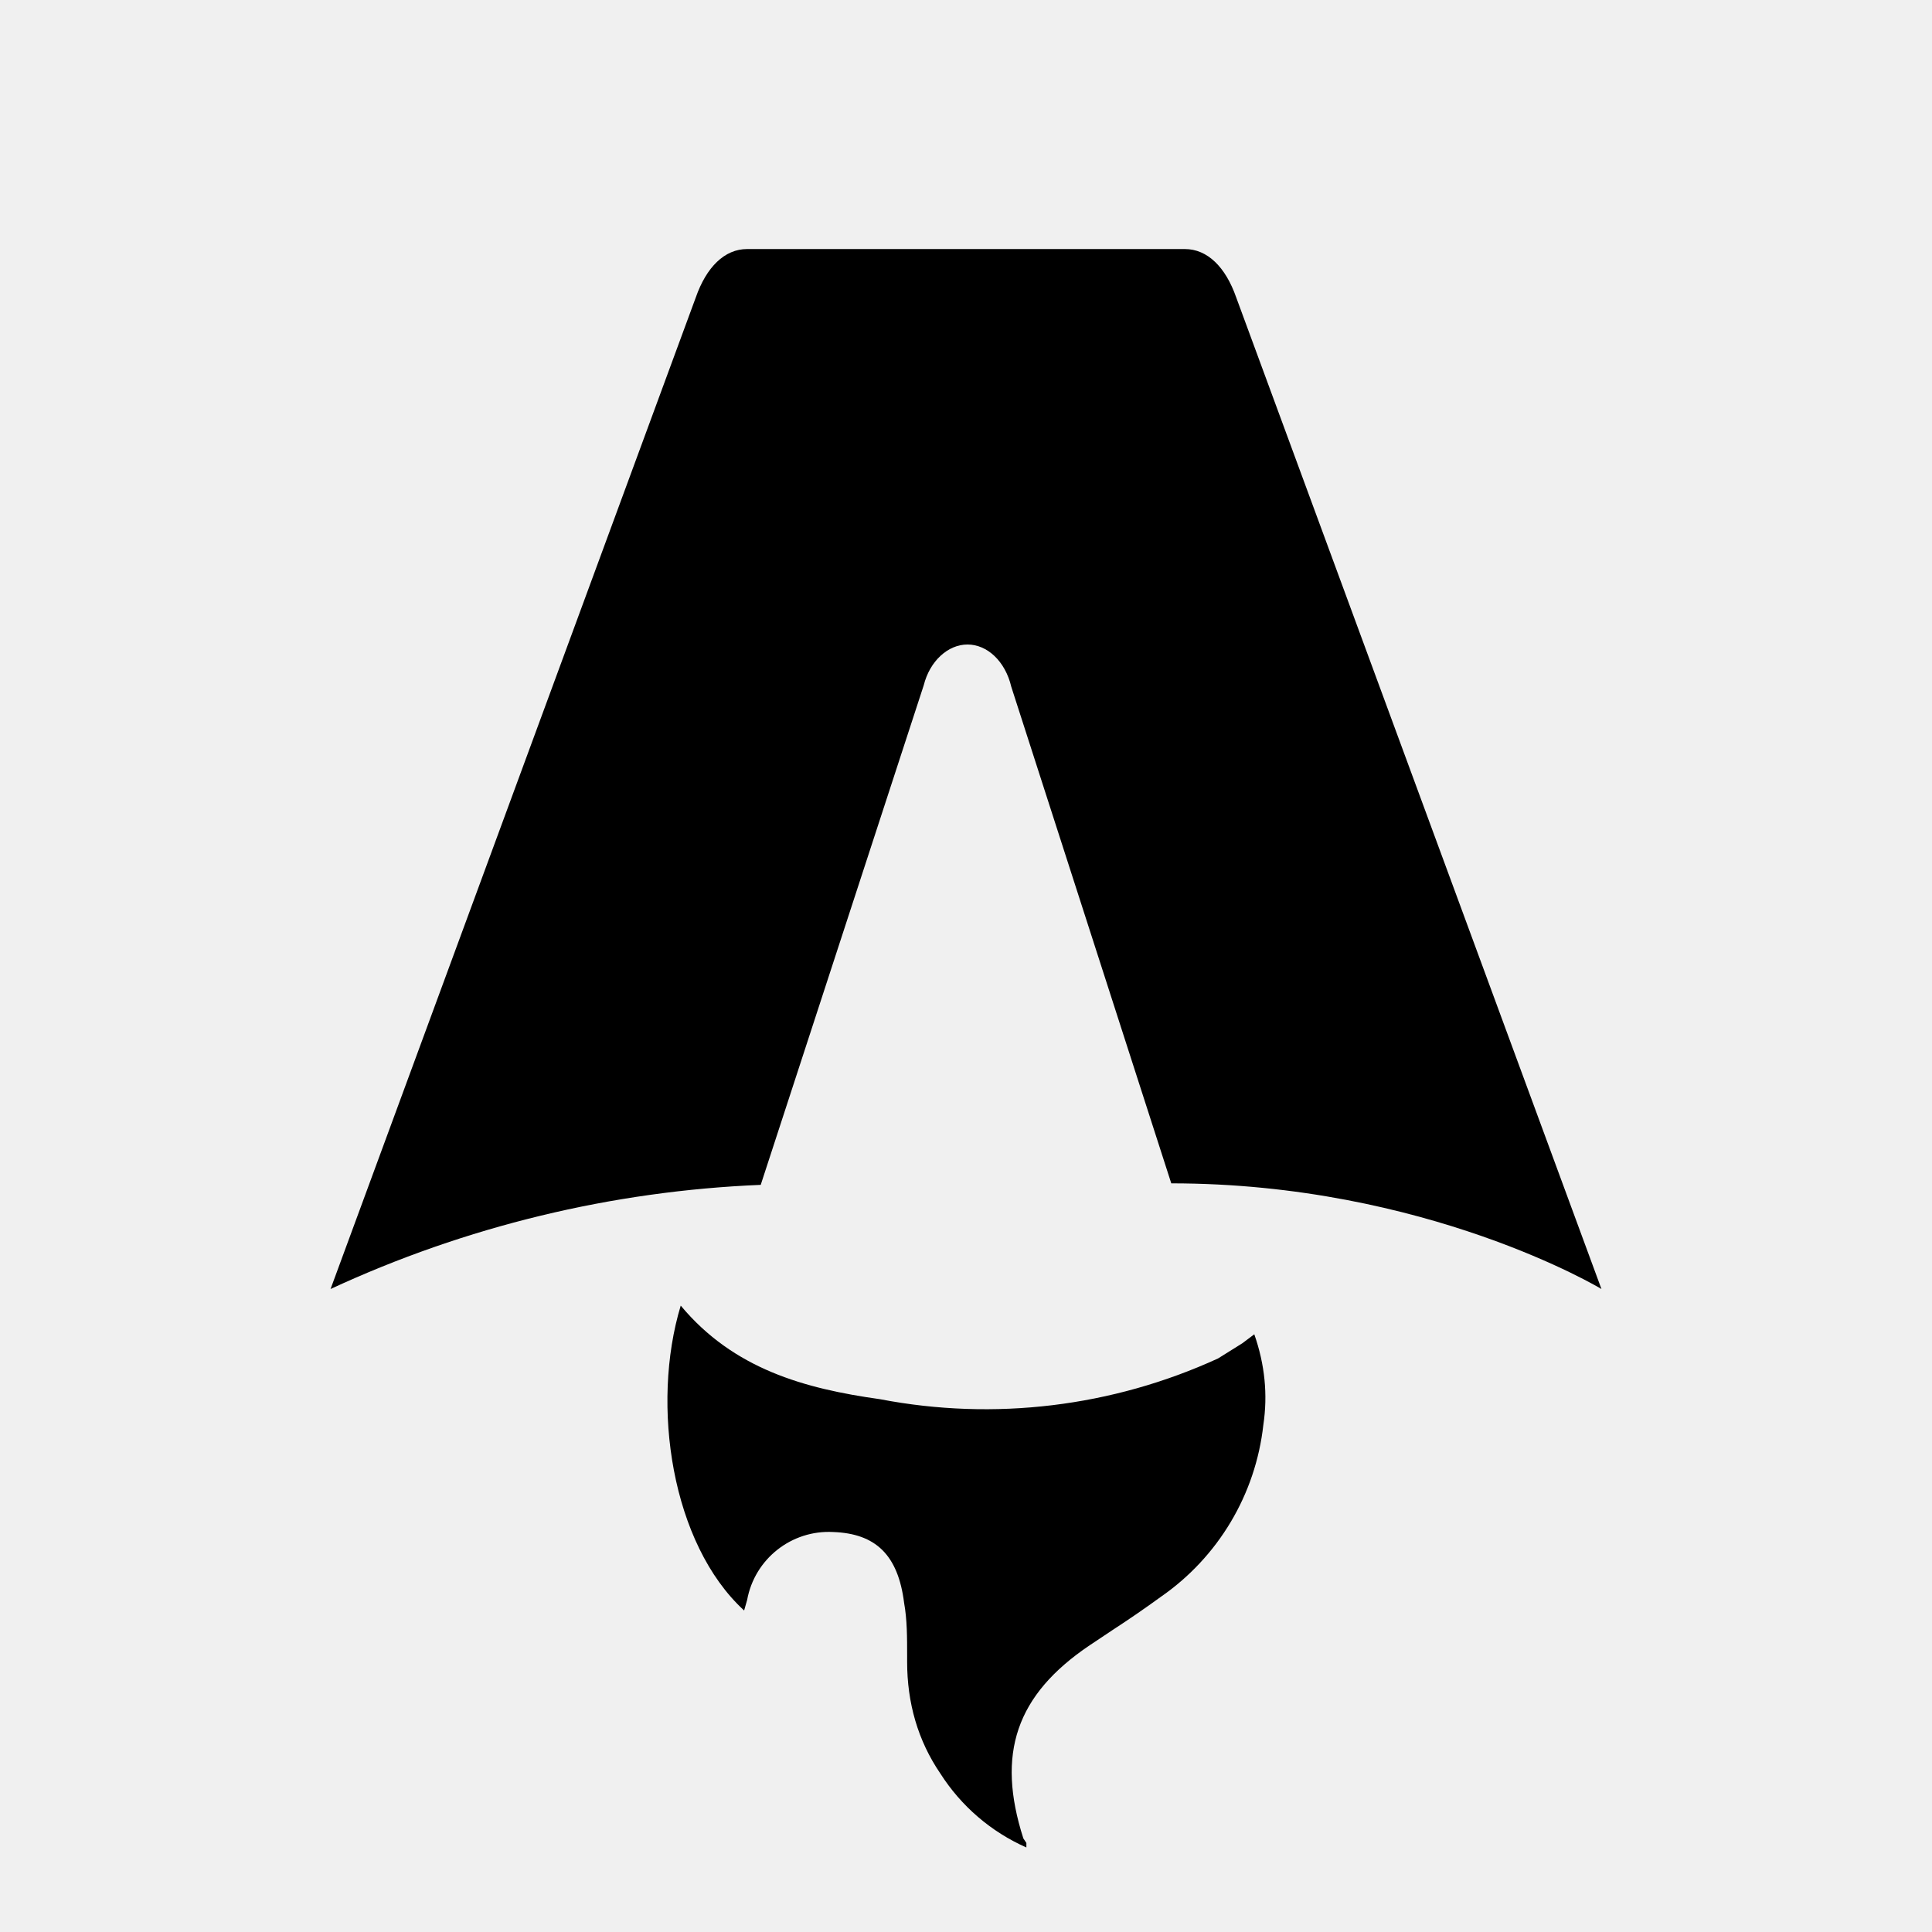
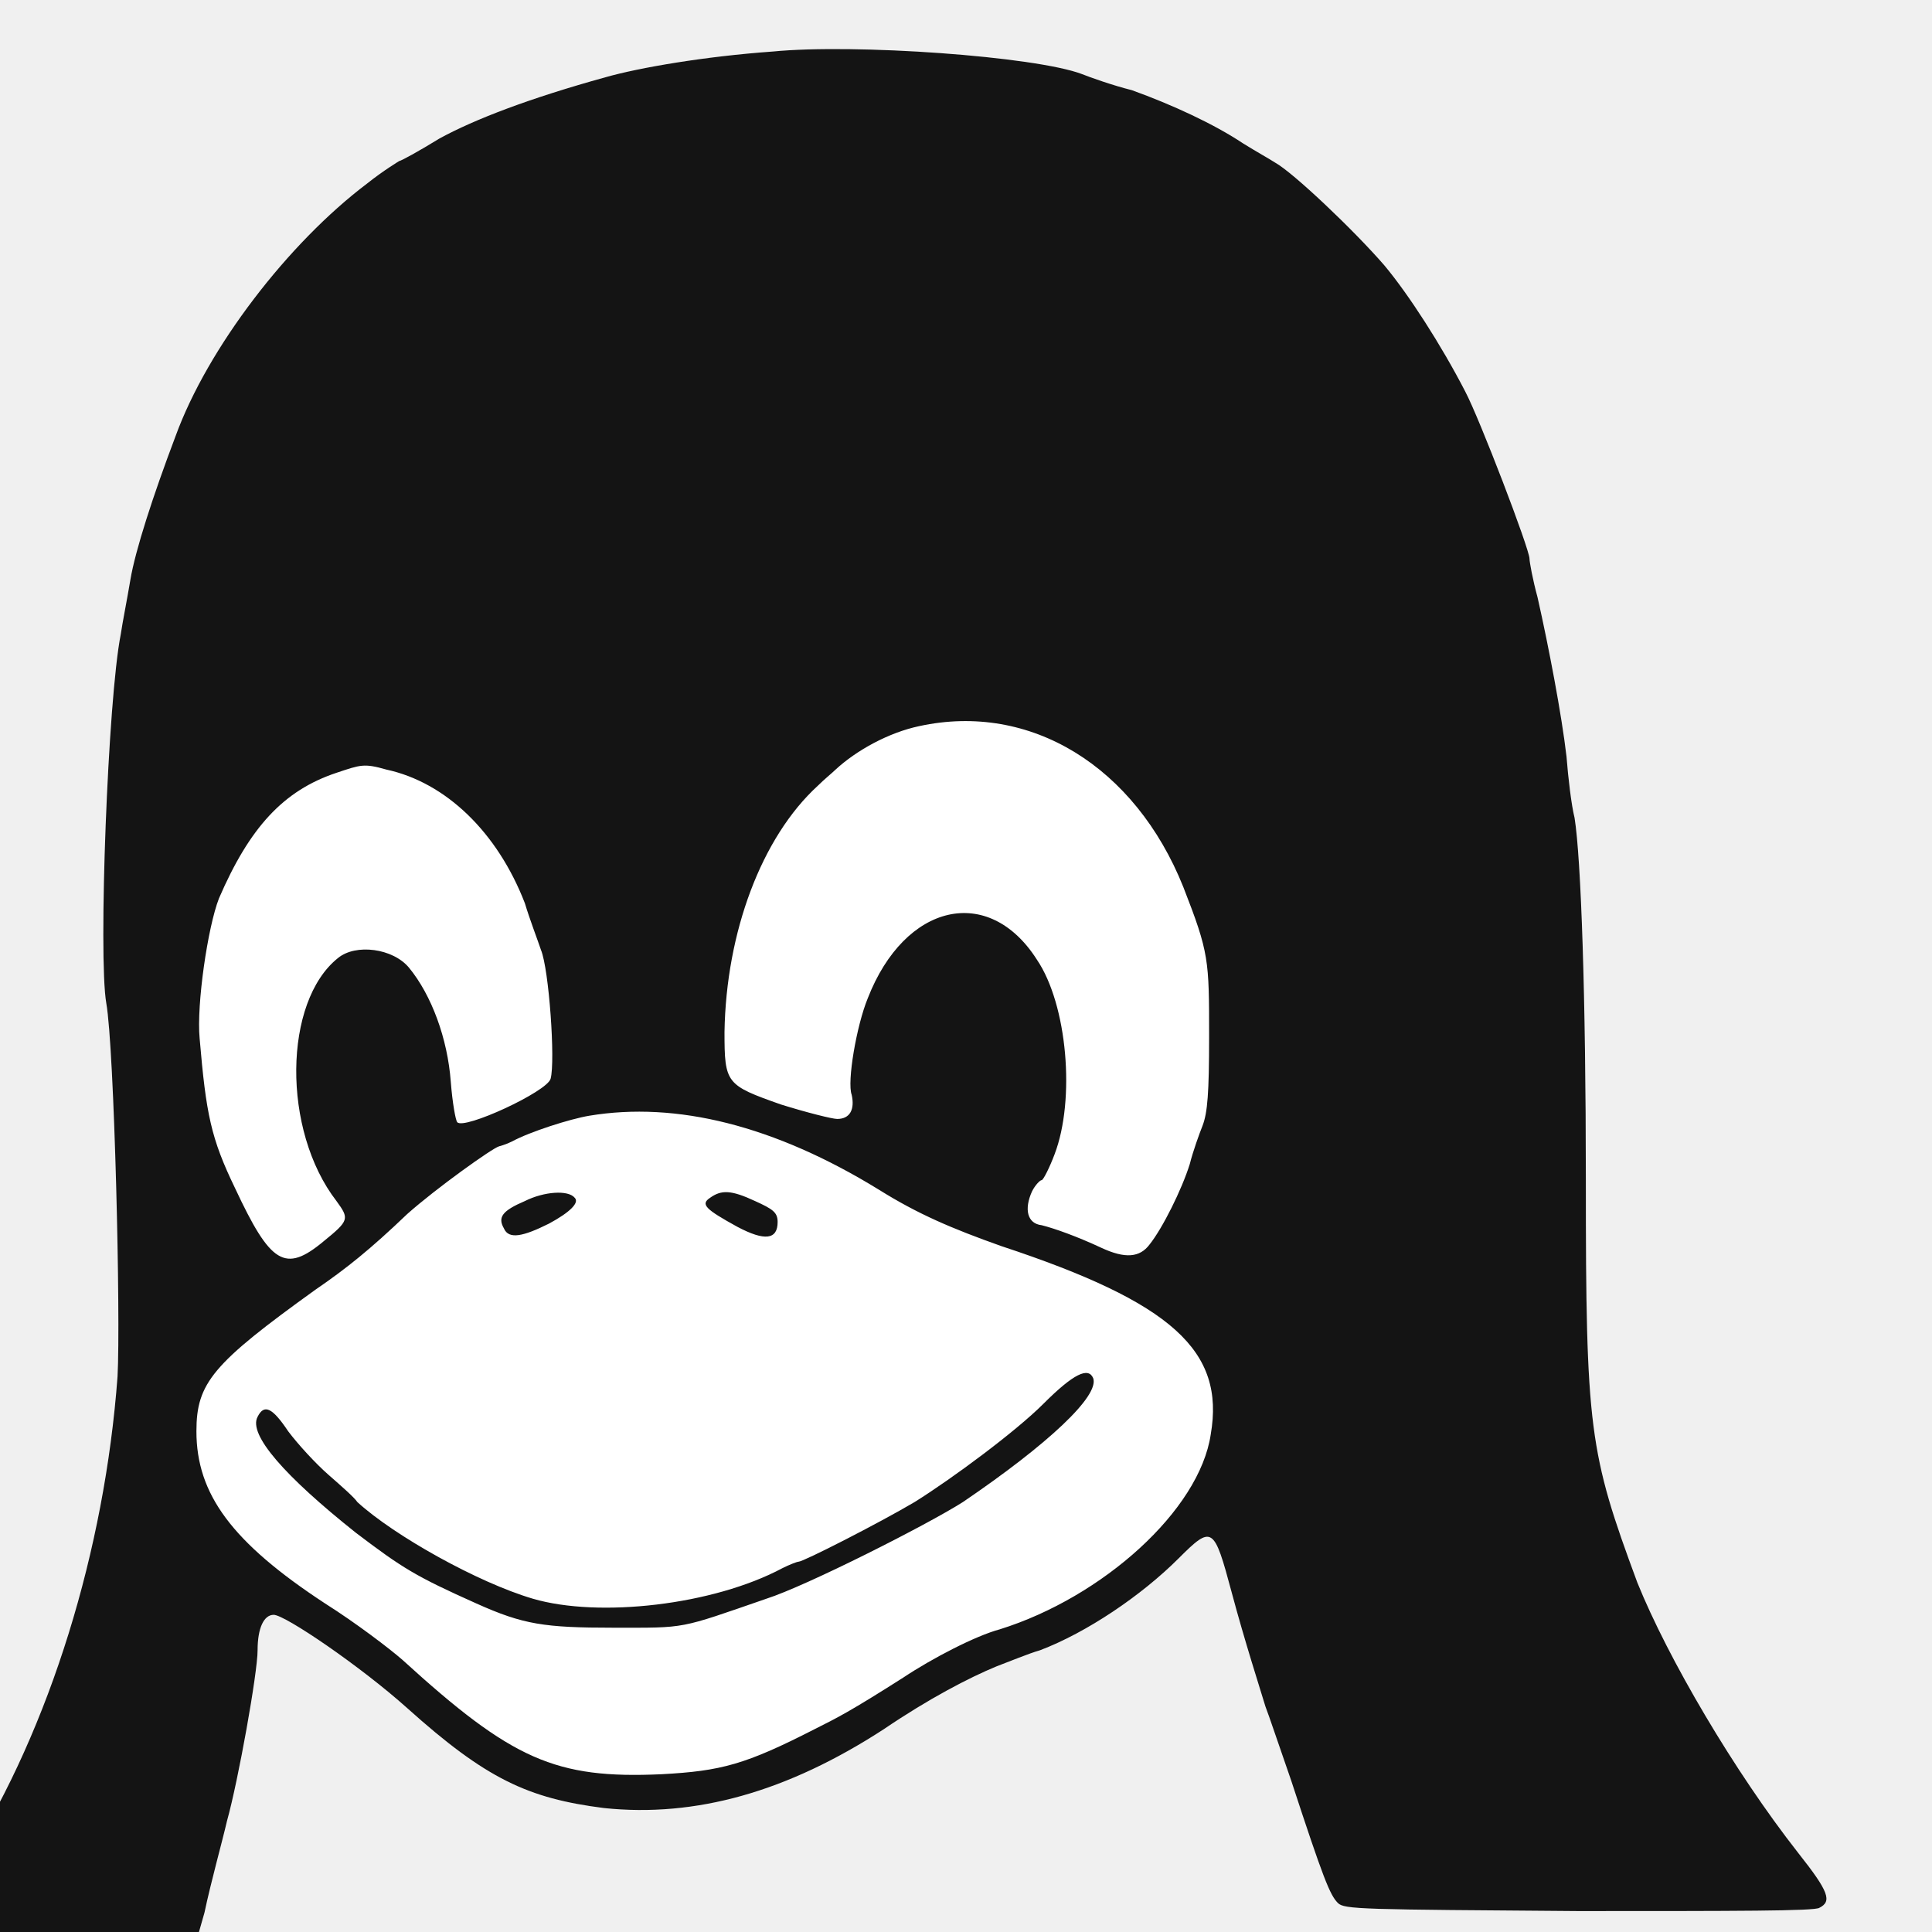
- <svg xmlns="http://www.w3.org/2000/svg" fill="none" viewBox="0 0 128 128">
-   <path d="M50.4 78.5a75.1 75.1 0 0 0-28.5 6.9l24.2-65.7c.7-2 1.9-3.2 3.4-3.2h29c1.5 0 2.7 1.2 3.4 3.2l24.2 65.7s-11.6-7-28.5-7L67 45.5c-.4-1.7-1.6-2.8-2.9-2.8-1.3 0-2.5 1.1-2.9 2.7L50.4 78.5Zm-1.1 28.2Zm-4.2-20.2c-2 6.6-.6 15.8 4.2 20.2a17.5 17.5 0 0 1 .2-.7 5.5 5.5 0 0 1 5.7-4.5c2.8.1 4.3 1.5 4.7 4.7.2 1.1.2 2.3.2 3.5v.4c0 2.7.7 5.2 2.2 7.4a13 13 0 0 0 5.7 4.9v-.3l-.2-.3c-1.8-5.6-.5-9.5 4.4-12.8l1.5-1a73 73 0 0 0 3.2-2.2 16 16 0 0 0 6.8-11.4c.3-2 .1-4-.6-6l-.8.6-1.6 1a37 37 0 0 1-22.4 2.7c-5-.7-9.7-2-13.2-6.2Z" />
-   <style>
-         path { fill: #000; }
-         @media (prefers-color-scheme: dark) {
-             path { fill: #FFF; }
-         }
-     </style>
+ <svg xmlns="http://www.w3.org/2000/svg" viewBox="120 42 120 120">
+   <style>.i{fill:#141414}@media (prefers-color-scheme:dark){.i{fill:#F4F1EA}}</style>
+   <path d="M 168 45.2C163.8 45.5 159.7 46.2 157.6 46.8C152.9 48.1 149.5 49.4 147.3 50.6C146 51.4 144.9 52 144.8 52C144.8 52 143.8 52.6 142.8 53.4C137.9 57.1 132.9 63.6 130.9 69.1C129.5 72.8 128.4 76.2 128.1 78C127.9 79.2 127.6 80.7 127.5 81.4C126.7 85.4 126.1 101.4 126.6 104.3C127.1 107.1 127.5 123.8 127.3 127.5C126.5 138.3 123.1 149.3 118 157.4C117.4 158.2 117 159 117 159.1C117 159.2 116.7 159.7 116.2 160.3C115.8 160.9 115.1 162 114.5 162.8C114 163.5 113.1 164.7 112.5 165.4C110.9 167.3 108 170.9 107 172.3C106.5 172.9 105.5 174.4 104.6 175.5C103.3 177.3 100.2 181.6 98.2 184.5C95.5 188.5 91.8 194.7 89.2 199.4C87.5 202.7 83.3 211.2 83.3 211.5C83.3 211.6 82.7 212.9 82.1 214.4C81.5 215.8 81 217.1 81 217.2C81 217.3 80.7 218.1 80.3 219C80 219.9 79.5 221.4 79.2 222.4C79 223.3 78.5 225.1 78.1 226.4C76.2 233.3 75.2 241.8 75.7 247.6C76.1 252.3 76.2 252.1 74.6 253.8C73.8 254.7 72.8 255.8 72.5 256.3C72.2 256.7 71.8 257.2 71.8 257.3C71.7 257.3 71.1 258.1 70.5 258.9C65.5 265.6 65 266 57.8 268.6C45.1 273.2 42 279.2 44.7 293.6C44.9 295 45.1 297.3 45.1 299.8C45.1 303.5 45.1 303.7 44.3 306.3C41.6 314.6 41.5 319.8 43.9 323.7C46.7 328.1 51 329.9 62.4 331.4C74.9 333 77 333.3 79.1 333.8C83.7 334.8 87.3 336.1 91.4 338.2C93 339 95.1 340 96 340.3C103 343 102.6 342.8 105.9 343.5C117.5 345.9 126.8 344.5 133.1 339.3C134.9 337.8 137.5 334.8 138.1 333.3C138.6 332.2 138.6 332.2 145.3 331.2C147 331 149.6 330.5 154.3 329.6C162 328.1 172.5 327.6 177.8 328.6C179.1 328.8 180.7 329 181.5 329.1C182.3 329.2 184 329.4 185.4 329.6C189 330.2 193.4 330.5 196.6 330.5C199.8 330.5 199.9 330.5 200.7 332.5C204.3 340.8 210.4 346 218.5 347.6C221.1 348.2 227.5 348 229.9 347.4C234.4 346.1 234.9 346 238.9 343.9C244 341.3 250.8 335.7 254.1 331.2C255.2 329.8 259.2 325.7 260.2 324.9C260.6 324.6 261.5 323.9 262.3 323.4C265 321.3 268.5 319.3 277 315.1C289.6 308.7 292.6 306.5 294.6 302.1C295.7 299.9 295.7 295.7 294.6 293C293.3 289.5 290.7 285.5 287.3 281.7C284.4 278.5 283.3 276 282 270.1C281.3 267.3 281.1 267 279.2 267C277.3 267 277 267.3 277.6 269.2C277.8 270 278.1 271.2 278.3 271.9C279.1 276 280.7 279.9 282.5 282.1C283 282.8 283.7 283.7 284 284.2C284.3 284.6 284.6 285 284.8 285C285.2 285 289.3 291 290.2 293.1C292.6 298.3 291.5 301.9 286.4 305.4C284.8 306.5 284.3 306.8 283.8 307C283.5 307.1 282.6 307.6 281.8 308.1C281 308.5 279.1 309.5 277.5 310.2C275.9 310.9 274.4 311.7 274.1 311.8C273.9 312 272 312.9 270 313.9C268 315 266.2 315.9 266 316.1C265.8 316.3 265 316.8 264.2 317.2C262.9 317.9 261.5 318.9 258.3 321.2C256.2 322.8 251.6 327.6 250.4 329.5C247.5 333.9 239.1 340.3 233.6 342.3C223.8 345.8 215.8 344.8 209.9 339.4C205.9 335.6 203.5 330.3 203.5 325.2C203.5 322.9 204.1 318.1 204.5 316.9C204.6 316.4 204.9 315.2 205.1 314.1C205.3 313 205.5 311.8 205.6 311.4C206 310.1 205.7 310 199.9 310C194.2 310 192.8 310.3 189.9 312C188.2 313 180.7 315.4 175.5 316.6C172.2 317.3 158.8 317.4 155.6 316.7C150.7 315.6 144.7 313.5 142.4 312.1C141.6 311.6 140.8 311.2 140.5 311.1C140.1 311 139.4 310.6 138.9 310.3C138.3 309.9 137.5 309.4 137.1 309.2C136.6 308.9 135.5 307.7 134.3 305.9C131.9 302.7 129.9 300 128.9 298.9C127.7 297.4 128.2 296.3 130.3 296.3C131.2 296.3 134.4 294.9 135.2 294.2C136.6 292.9 137.5 290.7 137.5 288.4C137.5 285.7 135.9 280.9 134.2 278.8C133.9 278.3 133.1 277.2 132.5 276.4C129.1 271.8 122.2 265.4 116 261.2C115.1 260.6 113.5 259.5 112.4 258.8C111.3 258.1 110.2 257.4 109.9 257.2C109.6 257.1 108.9 256.7 108.4 256.2C107.8 255.8 107 255.2 106.5 254.9C105.5 254.2 101.5 250.3 100.4 248.8C99.5 247.8 97.3 244.1 97.3 243.8C97.3 243.7 97 243.2 96.8 242.6C95.7 240.4 95.4 239.5 94.8 236.8C93.2 228.7 94.2 220.3 98.3 209.3C99.9 204.8 104.6 195.1 106.3 192.6C106.7 192 107 191.4 107 191.4C107 190.6 111.4 183.9 111.8 184.1C112.1 184.3 112.1 185.2 111.6 186C111.5 186.3 110.8 187.8 110.1 189.3C109.4 190.7 108.8 192 108.6 192.3C108.4 192.5 108 193.2 107.6 194C107.3 194.8 106.9 195.6 106.7 195.8C105.5 198.1 104 201.4 103.5 202.6C103.2 203.5 102.6 205.1 102.1 206.3C98 217 97.5 229 100.9 237.5C101.8 239.6 103.4 242.6 104 243.1C104.8 243.8 104.9 243.4 105.1 239.8C105.3 235.8 106.2 230.2 107.6 224.8C107.8 224 108.2 222.4 108.5 221.3C109.3 218.2 112.9 207.9 113.5 207.1C113.6 207 114.1 206 114.6 204.9C115.4 203 115.8 202 118.1 197.1C118.6 196.2 119.2 194.8 119.5 194C119.8 193.2 120.3 192.3 120.5 192C120.8 191.6 121 191.2 121 191.1C121 191 121.5 189.9 122 188.5C123 186.2 123.5 185.1 124.6 182.6C124.9 181.9 125.5 180.7 125.8 179.9C126.1 179.1 126.4 178.3 126.5 178.1C126.6 178 126.8 177.4 127 176.9C127.2 176.3 127.5 175.6 127.7 175.3C127.9 174.9 128.6 173 129.3 171C130 169 130.8 166.6 131.2 165.8C131.5 164.9 132.2 162.6 132.7 160.8C133.1 158.9 133.8 156.4 134.1 155.1C134.8 152.6 136 145.9 136 144.5C136 143.1 136.4 142.3 137 142.3C137.7 142.3 142.4 145.5 145.3 148.1C150.2 152.5 152.8 153.7 157.5 154.3C163.2 154.9 168.9 153.3 174.9 149.4C177.7 147.5 180.2 146.2 181.9 145.5C182.7 145.2 183.9 144.7 184.6 144.5C187.5 143.4 190.9 141.1 193.2 138.8C195.3 136.7 195.4 136.8 196.5 140.9C197.3 143.9 198.3 147 198.6 148C198.8 148.5 199.5 150.6 200.2 152.6C202.2 158.7 202.6 159.7 203.1 160.2C203.5 160.6 204.6 160.6 218 160.7C227.9 160.7 232.7 160.7 233 160.5C233.8 160.1 233.6 159.5 231.7 157.1C227.7 152 223.6 145 221.7 140.3C218.7 132.2 218.5 130.8 218.5 115.3C218.5 103.8 218.2 95.3 217.8 92.8C217.6 92 217.4 90.3 217.3 89C217 86.4 216.2 82.2 215.5 79.1C215.2 78 215 76.9 215 76.7C215 76.1 211.9 68 211 66.3C209.5 63.4 207.5 60.3 206 58.5C204.1 56.3 200.3 52.7 199.2 52.1C198.9 51.9 198 51.4 197.2 50.9C195.4 49.7 192.8 48.5 190.3 47.6C189.1 47.3 187.7 46.8 187.2 46.6C184.3 45.5 173.1 44.7 168 45.2M183.9 171.8C183.3 172.6 183.4 173.4 184.1 174.1C184.6 174.8 184.7 174.8 185.4 174.5C187 173.7 186.7 171.5 185.1 171.3C184.5 171.2 184.2 171.4 183.9 171.8M160.1 172.8C159.3 173.3 159.3 173.4 159.3 184.1C159.3 194 159.3 194.7 159.7 195.1C160.1 195.4 160.9 195.5 165.9 195.5C171.8 195.5 172.3 195.4 172.3 194.5C172.3 193.3 171.8 193.2 167.2 193.1C164.8 193.1 162.7 193 162.5 192.9C162.3 192.8 162.3 190.2 162.3 183.1C162.3 173.8 162.2 173.5 161.8 173C161.2 172.4 160.8 172.4 160.1 172.8M202.3 178.6C201.6 178.9 201 179.3 200.9 179.5C200.6 180 199.5 179.8 199.2 179.1C198.9 178.4 197.9 178.1 197.4 178.5C196.9 178.9 196.8 194.2 197.3 195C197.6 195.6 198.8 195.7 199.4 195.1C199.7 194.8 199.8 194 199.8 190.3C199.8 183.6 200.1 182.2 202.5 180.8C204.2 179.7 206.8 180.2 207.9 181.9C208.3 182.5 208.4 183.3 208.5 188.6C208.5 195.2 208.6 195.5 210 195.5C211.2 195.5 211.3 195.3 211.3 188.9C211.3 181.5 210.9 180.2 208.5 178.7C207.1 177.8 204 177.8 202.3 178.6M180.1 178.4C179.6 178.6 179.7 179.7 180.2 180C180.5 180.1 181.2 180.3 181.7 180.3C183.7 180.3 183.8 180.4 183.8 187C183.8 193.7 183.9 193.4 180.9 193.6C178.7 193.7 177.9 194.1 178.4 194.9C178.7 195.3 179.3 195.4 184.7 195.4C191.4 195.5 191.8 195.5 191.7 194.7C191.6 193.9 190.6 193.5 188.9 193.5C186.3 193.5 186.5 194 186.5 186.2C186.5 177.7 186.7 178.2 183 178.3C181.6 178.3 180.2 178.3 180.1 178.4M216.9 178.6C216.6 179 216.5 179.9 216.5 184.8C216.5 193.1 216.8 194 219.8 195.4C221.1 196 221.6 196 222.9 195.9C224.3 195.8 226.5 194.9 226.9 194.2C227.2 193.8 227.9 194 228.5 194.8C229.1 195.6 229.7 195.7 230.3 195.1C230.6 194.7 230.7 193.4 230.7 186.9C230.6 178.4 230.6 178.3 229.3 178.3C228.1 178.3 228 178.5 228 183.9C228 190.1 227.7 191.4 225.9 192.7C224.9 193.4 224.6 193.5 223 193.5C221.3 193.5 221.2 193.5 220.3 192.6C219.1 191.4 219 190.6 219.1 183.8C219.1 178.8 219 178.3 217.9 178.3C217.6 178.3 217.1 178.4 216.9 178.6M236 178.6C235.7 179 235.7 179.1 237.2 181.1C237.6 181.7 238.3 182.6 238.7 183.1C239.1 183.7 239.7 184.6 240.2 185.2C241.1 186.3 241.2 187.1 240.5 187.9C240.3 188.1 239.5 189.2 238.9 190.1C238.2 191.1 237.6 191.9 237.5 192C237.4 192.1 237.1 192.5 236.7 193C236.4 193.5 236 194 235.8 194.1C235.2 194.6 235.5 195.4 236.3 195.5C237.7 195.6 238.2 195.3 239.4 193.6C242.3 189.2 242.5 189 243.4 189.6C243.7 189.8 244.6 190.9 245.4 192.1C247.5 195.2 247.8 195.5 249.1 195.5C250.7 195.5 250.4 194.7 246.8 189.9C244.5 186.9 244.4 186.4 246.1 184.6C246.4 184.2 246.8 183.6 247.1 183.1C247.4 182.7 248.1 181.7 248.7 181C250.1 179.3 250.1 178.4 248.7 178.3C247.7 178.2 246.9 179.1 244.9 182.1C244 183.4 243.2 184.3 242.7 184.3C242.5 184.3 240.7 181.9 239.4 180C238.9 179.2 238.3 178.5 238.1 178.4C237.4 178.1 236.3 178.2 236 178.6M158.1 220.4C157.6 221 157.7 237 158.3 238.8C159.3 241.9 161.3 243.1 165.3 243.1C169.3 243.1 171.4 241.8 172.5 238.4C173 236.9 173 236.4 172.9 228.5L172.9 220.1 171.6 220.1L170.4 220.1 170.2 228.5C170.1 237.4 170 238 168.8 239.3C167 241.3 163.2 241.2 161.8 239.2C160.7 237.8 160.6 237.4 160.5 228.8C160.4 221.8 160.3 220.4 160 220.2C159.4 219.9 158.6 220 158.1 220.4M182.3 225.9C179.9 226.4 178.8 227.7 178.8 229.8C178.7 232.2 179.8 233.3 183.6 234.9C187.1 236.3 187.9 236.8 188.3 237.8C189.3 240.2 185.2 241.9 181.1 240.6C178.8 239.9 178 240.3 178.5 241.6C178.9 242.8 180 243.1 183.6 243.1C186.6 243.1 187 243.1 188.3 242.5C191.5 241 192.1 237.2 189.6 234.9C189.3 234.7 187.6 233.9 185.7 233.1C182.2 231.7 181.3 231 181.3 229.8C181.3 228.4 183.3 227.5 186 227.8C189.7 228.4 189.9 228.3 190.2 227.8C190.6 227.1 190.4 226.3 189.7 226.1C186.1 225.4 184.5 225.3 182.3 225.9M201.9 225.9C199.7 226.5 197.9 228.5 197.1 231C196.5 233 196.7 237.2 197.5 238.8C199 241.8 201.3 243.1 205.3 243.1C209 243.1 211 242.3 210.6 240.9C210.5 240.1 210.1 240.1 207.5 240.6C203.6 241.5 201.2 240.5 200 237.8C198.8 235.1 199 235 205.4 235C212.2 235 212.2 235 211.4 231.1C210.9 228.7 209.3 226.7 207.4 226C206.2 225.6 203.2 225.5 201.9 225.9M224.6 225.8C224.1 225.9 223.1 226.5 222.4 227C221 228.2 220.4 228.2 220.3 227C220.1 226.2 220 226.1 219.3 226C218.8 226 218.3 226.1 218.2 226.3C217.9 226.8 217.9 241.9 218.3 242.5C218.4 242.8 218.8 243 219.2 243C220.6 243 220.6 243 220.8 237.2C220.9 231.2 221.1 230.2 223 228.8C223.8 228.2 224 228.1 226.6 228.1C229.7 228.1 230 228 230 227C230 226.4 229.8 226.2 229.3 226C228.3 225.6 225.8 225.5 224.6 225.8M240.9 225.8C238.2 226.2 237 227.6 237 230.1L237 231.8 238.1 232.9C238.9 233.6 240 234.2 242.2 235.1C246.2 236.7 247.2 237.8 246.3 239.3C245.4 241 242.5 241.5 238.9 240.6C237.3 240.2 237.2 240.2 236.8 240.6C236.4 241 236.4 241.1 236.8 241.7C237.4 242.9 238.3 243.1 241.9 243.1C245 243.1 245.2 243.1 246.7 242.3C248.6 241.3 249.3 240.3 249.3 238.5C249.3 236.3 248.2 234.8 245.6 233.8C240.1 231.6 239.5 231.2 239.5 229.8C239.5 228 242.1 227.3 246 228.1C247.8 228.5 248.4 228.3 248.6 227.5C248.9 226.7 248.2 226.2 246.3 225.8C244.4 225.5 242.7 225.5 240.9 225.8M202.5 228C200.6 228.6 199.1 231.3 200.2 232.2C200.8 232.7 207.6 232.7 208.2 232.2C209 231.6 208.1 229.2 206.9 228.4C206.1 227.9 203.7 227.7 202.5 228M165.3 267.2C162.6 267.6 160.4 269.3 159.1 271.8C158.1 273.9 157.4 278.2 157.8 280.3C157.9 280.9 158 281.8 158 282.3C158 283.5 158.9 286.2 159.5 286.9C159.7 287.2 160.1 287.6 160.2 287.9C160.6 288.6 162.3 289.8 163.8 290.3C166 291.1 171.8 290.5 172.7 289.3C173.2 288.6 173.1 279.2 172.6 278.6C172 278.1 167.2 278.1 166.6 278.6C165.7 279.6 166.7 280.8 168.3 280.8C169.9 280.8 170 280.9 170 284.3C170 288.1 170 288.1 167 288.1C164.3 288 163 287.3 161.9 285.3C159.5 281.1 160.3 273.5 163.3 270.9C165 269.5 166.5 269.3 169.8 270C171.5 270.4 172 270.1 172 269C172 268 171.3 267.6 169.1 267.3C167.2 267 166.9 267 165.3 267.2M185.8 273.1C185.1 273.3 184.2 273.9 183.7 274.4C182.6 275.5 182 275.4 181.6 274.3C181.4 273.6 181.2 273.4 180.7 273.3C179.3 273.1 179.3 273.3 179.3 281.8C179.2 289.2 179.3 289.5 179.7 290C180.3 290.6 180.7 290.6 181.4 290.1C181.9 289.8 182 289.5 182 284.3C182.1 278.5 182.2 278 183.5 276.8C185.1 275.4 187.1 275 189.4 275.5C190.5 275.8 190.6 275.8 191 275.3C192.1 273.9 191.2 273 188.6 272.9C187.5 272.8 186.5 272.9 185.8 273.1M201.8 273.1C197.6 274.5 195.5 279 196.6 284.2C198.8 294.2 212 292.2 212 281.9C212 275.6 207.1 271.5 201.8 273.1M241.7 273.1C241.2 273.3 240.3 273.8 239.8 274.1C238.6 274.9 238.4 274.9 238.1 274C237.8 273.2 236.6 272.9 236 273.6C235.8 273.8 235.8 277.5 235.7 285.6C235.7 297.4 235.7 297.4 236.3 297.8C237 298.4 237.6 298.4 238.1 297.7C238.4 297.2 238.5 296.4 238.5 293.2C238.5 288.6 238.4 288.7 240.9 290C244.1 291.7 247.6 290.5 249.3 287.1C250.1 285.5 250.1 285.4 250.1 282C250.1 279.3 250 278.4 249.6 277.2C248.5 273.8 244.9 272 241.7 273.1M216.8 273.6C216.3 274.1 216.5 286.2 217 287.6C218.1 290.7 223 291.7 226.3 289.5L227.8 288.5 228.3 289.4C228.9 290.4 230 290.6 230.5 289.8C230.7 289.5 230.8 286.5 230.8 281.8C230.8 273.5 230.7 273.3 229.4 273.3C228 273.3 228 273.4 228 278.8C228 285.8 227.3 287.5 224.3 288.3C221.7 288.9 219.3 287.4 219.2 285.3C219.2 284.8 219.2 282 219.1 279.1C219.1 276.2 219 273.7 218.9 273.5C218.6 273.1 217.1 273.2 216.8 273.6M202.7 275.2C200.4 275.7 199.3 277.9 199.3 281.7C199.2 285.8 200.4 287.6 203.2 288.3C204.6 288.6 206.6 288.1 207.5 287.2C209.9 284.6 209.6 277.9 207 275.9C206 275.2 204.2 274.9 202.7 275.2M241.8 275.2C240.9 275.3 239.8 276.2 239.4 277C238.1 279.5 238.4 285.3 239.9 287C242 289.3 245.9 288.6 247 285.6C247.5 284.4 247.6 280.6 247.3 278.9C246.7 276.1 244.6 274.7 241.8 275.2" fill="#fff" fill-rule="evenodd" />
+   <path class="i" d="M 168 45.2C163.8 45.5 159.7 46.2 157.6 46.8C152.9 48.1 149.5 49.4 147.3 50.6C146 51.4 144.9 52 144.8 52C144.8 52 143.8 52.6 142.8 53.4C137.9 57.1 132.9 63.6 130.9 69.1C129.5 72.8 128.4 76.2 128.1 78C127.9 79.2 127.6 80.7 127.5 81.4C126.7 85.4 126.1 101.4 126.6 104.3C127.1 107.1 127.5 123.8 127.3 127.5C126.5 138.3 123.1 149.3 118 157.4C117.4 158.2 117 159 117 159.1C117 159.2 116.7 159.7 116.2 160.3C115.8 160.9 115.1 162 114.5 162.8C114 163.5 113.1 164.7 112.5 165.4C110.9 167.3 108 170.9 107 172.3C106.5 172.9 105.5 174.4 104.6 175.5C103.3 177.3 100.2 181.6 98.2 184.5C95.5 188.5 91.8 194.7 89.2 199.4C87.5 202.7 83.3 211.2 83.3 211.5C83.3 211.6 82.7 212.9 82.1 214.4C81.5 215.8 81 217.1 81 217.2C81 217.3 80.7 218.1 80.3 219C80 219.9 79.5 221.4 79.2 222.4C79 223.3 78.5 225.1 78.1 226.4C76.2 233.3 75.2 241.8 75.7 247.6C76.1 252.3 76.2 252.1 74.6 253.8C73.8 254.7 72.8 255.8 72.5 256.3C72.2 256.7 71.8 257.2 71.8 257.3C71.7 257.3 71.1 258.1 70.5 258.9C65.5 265.6 65 266 57.8 268.6C45.1 273.2 42 279.2 44.7 293.6C44.9 295 45.1 297.3 45.1 299.8C45.1 303.5 45.1 303.7 44.3 306.3C41.6 314.6 41.5 319.8 43.9 323.7C46.7 328.1 51 329.9 62.4 331.4C74.9 333 77 333.3 79.1 333.8C83.7 334.8 87.3 336.1 91.4 338.2C93 339 95.1 340 96 340.3C103 343 102.6 342.8 105.9 343.5C117.5 345.9 126.8 344.5 133.1 339.3C134.9 337.8 137.5 334.8 138.1 333.3C138.6 332.2 138.6 332.2 145.3 331.2C147 331 149.6 330.5 154.3 329.6C162 328.1 172.5 327.6 177.8 328.6C179.1 328.8 180.7 329 181.5 329.1C182.3 329.2 184 329.4 185.4 329.6C189 330.2 193.4 330.5 196.6 330.5C199.8 330.5 199.9 330.5 200.7 332.5C204.3 340.8 210.4 346 218.5 347.6C221.1 348.2 227.5 348 229.9 347.4C234.4 346.1 234.9 346 238.9 343.9C244 341.3 250.8 335.7 254.1 331.2C255.2 329.8 259.2 325.7 260.2 324.9C260.6 324.6 261.5 323.9 262.3 323.4C265 321.3 268.5 319.3 277 315.1C289.6 308.7 292.6 306.5 294.6 302.1C295.7 299.9 295.7 295.7 294.6 293C293.3 289.5 290.7 285.5 287.3 281.7C284.4 278.5 283.3 276 282 270.1C281.3 267.3 281.1 267 279.2 267C277.3 267 277 267.3 277.6 269.2C277.8 270 278.1 271.2 278.3 271.9C279.1 276 280.7 279.9 282.5 282.1C283 282.8 283.7 283.7 284 284.2C284.3 284.6 284.6 285 284.8 285C285.2 285 289.3 291 290.2 293.1C292.6 298.3 291.5 301.9 286.4 305.4C284.8 306.5 284.3 306.8 283.8 307C283.5 307.1 282.6 307.6 281.8 308.1C281 308.5 279.1 309.5 277.5 310.2C275.9 310.9 274.4 311.7 274.1 311.8C273.9 312 272 312.9 270 313.9C268 315 266.2 315.9 266 316.1C265.8 316.3 265 316.8 264.2 317.2C262.9 317.9 261.5 318.9 258.3 321.2C256.2 322.8 251.6 327.6 250.4 329.5C247.5 333.9 239.1 340.3 233.6 342.3C223.8 345.8 215.8 344.8 209.9 339.4C205.9 335.6 203.5 330.3 203.5 325.2C203.5 322.9 204.1 318.1 204.5 316.9C204.6 316.4 204.9 315.2 205.1 314.1C205.3 313 205.5 311.8 205.6 311.4C206 310.1 205.7 310 199.9 310C194.2 310 192.8 310.3 189.9 312C188.2 313 180.7 315.4 175.5 316.6C172.2 317.3 158.8 317.4 155.6 316.7C150.7 315.6 144.7 313.5 142.4 312.1C141.6 311.6 140.8 311.2 140.5 311.1C140.1 311 139.4 310.6 138.9 310.3C138.3 309.9 137.5 309.4 137.1 309.2C136.6 308.9 135.5 307.7 134.3 305.9C131.9 302.7 129.9 300 128.9 298.9C127.7 297.4 128.2 296.3 130.3 296.3C131.2 296.3 134.4 294.9 135.2 294.2C136.6 292.9 137.5 290.7 137.5 288.4C137.5 285.7 135.9 280.9 134.2 278.8C133.9 278.3 133.1 277.2 132.5 276.4C129.1 271.8 122.2 265.4 116 261.2C115.1 260.6 113.5 259.5 112.4 258.8C111.3 258.1 110.2 257.4 109.9 257.2C109.6 257.1 108.9 256.7 108.4 256.2C107.8 255.8 107 255.2 106.5 254.9C105.5 254.2 101.5 250.3 100.4 248.8C99.5 247.8 97.3 244.1 97.3 243.8C97.3 243.7 97 243.2 96.8 242.6C95.7 240.4 95.4 239.5 94.8 236.8C93.2 228.7 94.2 220.3 98.3 209.3C99.9 204.8 104.6 195.1 106.3 192.6C106.7 192 107 191.4 107 191.4C107 190.6 111.4 183.9 111.8 184.1C112.1 184.3 112.1 185.2 111.6 186C111.5 186.3 110.8 187.8 110.1 189.3C109.4 190.7 108.8 192 108.6 192.3C108.4 192.5 108 193.2 107.6 194C107.3 194.8 106.9 195.6 106.7 195.8C105.5 198.1 104 201.4 103.5 202.6C103.2 203.5 102.6 205.1 102.1 206.3C98 217 97.5 229 100.9 237.5C101.8 239.6 103.4 242.6 104 243.1C104.8 243.8 104.9 243.4 105.1 239.8C105.3 235.8 106.2 230.2 107.6 224.8C107.8 224 108.2 222.4 108.5 221.3C109.3 218.2 112.9 207.9 113.5 207.1C113.6 207 114.1 206 114.6 204.9C115.4 203 115.8 202 118.1 197.1C118.6 196.2 119.2 194.8 119.5 194C119.8 193.2 120.3 192.3 120.5 192C120.8 191.6 121 191.2 121 191.1C121 191 121.5 189.9 122 188.5C123 186.2 123.5 185.1 124.6 182.6C124.9 181.9 125.5 180.7 125.8 179.9C126.1 179.1 126.4 178.3 126.5 178.1C126.6 178 126.8 177.4 127 176.9C127.2 176.3 127.5 175.6 127.7 175.3C127.9 174.9 128.6 173 129.3 171C130 169 130.8 166.6 131.2 165.8C131.5 164.9 132.2 162.6 132.7 160.8C133.1 158.9 133.8 156.4 134.1 155.1C134.8 152.6 136 145.9 136 144.5C136 143.1 136.4 142.3 137 142.3C137.7 142.3 142.4 145.5 145.3 148.1C150.2 152.5 152.8 153.7 157.5 154.3C163.2 154.9 168.9 153.3 174.9 149.4C177.7 147.5 180.2 146.2 181.9 145.5C182.7 145.2 183.9 144.7 184.6 144.5C187.5 143.4 190.9 141.1 193.2 138.8C195.3 136.7 195.4 136.8 196.5 140.9C197.3 143.9 198.3 147 198.6 148C198.8 148.5 199.5 150.6 200.2 152.6C202.2 158.7 202.6 159.7 203.1 160.2C203.5 160.6 204.6 160.6 218 160.7C227.9 160.7 232.7 160.7 233 160.5C233.8 160.1 233.6 159.5 231.7 157.1C227.7 152 223.6 145 221.7 140.3C218.7 132.2 218.5 130.8 218.5 115.3C218.5 103.8 218.2 95.3 217.8 92.8C217.6 92 217.4 90.3 217.3 89C217 86.4 216.2 82.2 215.5 79.1C215.2 78 215 76.9 215 76.7C215 76.1 211.9 68 211 66.3C209.5 63.4 207.5 60.3 206 58.5C204.1 56.3 200.3 52.7 199.2 52.1C198.9 51.9 198 51.4 197.2 50.9C195.4 49.7 192.8 48.5 190.3 47.6C189.1 47.3 187.7 46.8 187.2 46.6C184.3 45.5 173.1 44.7 168 45.2M177.1 87.1C175.2 87.5 173.2 88.6 171.9 89.8C171.7 90 171.2 90.4 170.8 90.8C167.3 94 165.1 99.9 165 106.1C165 109.3 165.1 109.4 168.5 110.6C170.1 111.1 171.7 111.5 172 111.5C172.8 111.5 173.1 110.9 172.9 110C172.6 109.2 173.2 105.7 173.9 104C176.2 98.1 181.4 96.9 184.4 101.6C186.3 104.4 186.8 110.3 185.5 113.7C185.2 114.5 184.8 115.3 184.7 115.3C184.6 115.3 184.3 115.6 184.1 116C183.6 117.1 183.8 118 184.7 118.1C185.5 118.3 186.9 118.8 188.4 119.5C189.9 120.2 190.8 120.1 191.4 119.3C192.2 118.3 193.4 115.9 193.9 114.3C194.1 113.5 194.5 112.4 194.7 111.9C195 111.1 195.1 109.9 195.1 106.4C195.1 101.6 195.1 101.2 193.5 97.1C190.5 89.6 184 85.6 177.1 87.1M140.9 90C137.6 91.1 135.5 93.4 133.6 97.8C132.9 99.6 132.2 104.4 132.4 106.5C132.8 111.2 133.1 112.7 134.6 115.8C136.8 120.5 137.7 121.1 140.1 119.1C141.7 117.8 141.7 117.7 140.9 116.6C137.5 112.2 137.6 104.2 141 101.5C142.1 100.6 144.4 100.9 145.4 102.1C146.8 103.8 147.8 106.5 148 109.2C148.1 110.5 148.3 111.6 148.4 111.7C148.8 112.2 154 109.8 154.2 109C154.5 107.9 154.1 102.2 153.6 101C153.4 100.4 152.9 99.1 152.6 98.1C150.9 93.7 147.7 90.6 144 89.8C142.6 89.4 142.4 89.5 140.9 90M156.6 111.3C155.4 111.5 152.9 112.3 151.8 112.9C151.4 113.1 151 113.2 151 113.2C150.6 113.3 147.1 115.8 145.3 117.4C143 119.6 141.5 120.8 139.6 122.1C133.2 126.7 132.2 127.9 132.2 130.9C132.2 134.8 134.4 137.8 140.2 141.6C142.1 142.8 144.2 144.4 145 145.1C151.8 151.3 154.5 152.5 161.1 152.2C164.8 152 166.3 151.6 170.6 149.4C172 148.7 172.8 148.3 176.1 146.2C177.9 145 180.6 143.6 182.1 143.2C188.5 141.2 194.5 135.8 195.2 131.1C196.1 125.9 192.8 122.9 182.2 119.4C179.1 118.3 177 117.4 174.6 115.9C168.1 111.9 162 110.4 156.6 111.3M152.6 116.6C151.2 117.2 150.9 117.6 151.3 118.3C151.6 119 152.5 118.8 154.1 118C155.4 117.3 156 116.7 155.7 116.4C155.3 115.9 153.8 116 152.6 116.6M164.1 116.4C163.5 116.8 163.8 117.1 165.8 118.2C167.5 119.1 168.3 119 168.3 117.9C168.3 117.3 168 117.1 166.9 116.6C165.4 115.9 164.8 115.9 164.1 116.4M184.8 129.2C183.1 130.9 179.2 133.8 176.8 135.3C174.6 136.6 169.9 139 169.6 139C169.5 139 169 139.2 168.6 139.4C164.3 141.7 157.2 142.5 153.1 141.3C149.7 140.3 144.5 137.4 142.2 135.3C142 135 141.2 134.3 140.4 133.6C139.6 132.9 138.5 131.7 137.9 130.9C136.9 129.4 136.4 129.2 136 130C135.4 131.1 137.7 133.7 142.1 137.2C145 139.4 145.8 139.9 149.6 141.6C152.5 142.9 153.8 143.1 158.1 143.1C162.7 143.1 162.1 143.2 167.6 141.3C170.1 140.5 177.6 136.7 179.8 135.3C185.1 131.7 188.3 128.7 187.9 127.6C187.6 126.9 186.7 127.3 184.8 129.2M183.9 171.8C183.3 172.6 183.4 173.4 184.1 174.1C184.6 174.8 184.7 174.8 185.4 174.5C187 173.7 186.7 171.5 185.1 171.3C184.5 171.2 184.2 171.4 183.9 171.8M160.1 172.8C159.3 173.3 159.3 173.4 159.3 184.1C159.3 194 159.3 194.7 159.7 195.1C160.1 195.4 160.9 195.5 165.9 195.5C171.8 195.5 172.3 195.4 172.3 194.5C172.3 193.3 171.8 193.2 167.2 193.1C164.8 193.1 162.7 193 162.5 192.9C162.3 192.8 162.3 190.2 162.3 183.1C162.3 173.8 162.2 173.5 161.8 173C161.2 172.4 160.8 172.4 160.1 172.8M202.3 178.6C201.6 178.9 201 179.3 200.9 179.5C200.6 180 199.5 179.8 199.2 179.1C198.9 178.4 197.9 178.1 197.4 178.5C196.9 178.9 196.8 194.2 197.3 195C197.6 195.6 198.8 195.7 199.4 195.1C199.7 194.8 199.8 194 199.8 190.3C199.8 183.6 200.1 182.2 202.5 180.8C204.2 179.7 206.8 180.2 207.9 181.9C208.3 182.5 208.4 183.3 208.5 188.6C208.5 195.2 208.6 195.5 210 195.5C211.2 195.5 211.3 195.3 211.3 188.9C211.3 181.5 210.9 180.2 208.5 178.7C207.1 177.8 204 177.8 202.3 178.6M180.1 178.4C179.6 178.6 179.7 179.7 180.2 180C180.5 180.1 181.2 180.3 181.7 180.3C183.7 180.3 183.8 180.4 183.8 187C183.8 193.7 183.9 193.4 180.9 193.6C178.7 193.7 177.9 194.1 178.4 194.9C178.7 195.3 179.3 195.4 184.7 195.4C191.4 195.5 191.8 195.5 191.7 194.7C191.6 193.9 190.6 193.5 188.9 193.5C186.3 193.5 186.5 194 186.5 186.2C186.5 177.7 186.7 178.2 183 178.3C181.6 178.3 180.2 178.3 180.1 178.4M216.9 178.6C216.6 179 216.5 179.9 216.5 184.8C216.5 193.1 216.8 194 219.8 195.4C221.1 196 221.6 196 222.9 195.9C224.3 195.8 226.5 194.9 226.9 194.2C227.2 193.8 227.9 194 228.5 194.8C229.1 195.6 229.7 195.7 230.3 195.1C230.6 194.7 230.7 193.4 230.7 186.9C230.6 178.4 230.6 178.3 229.3 178.3C228.1 178.3 228 178.5 228 183.9C228 190.1 227.7 191.4 225.9 192.7C224.9 193.4 224.6 193.5 223 193.5C221.3 193.5 221.2 193.5 220.3 192.6C219.1 191.4 219 190.6 219.1 183.8C219.1 178.8 219 178.3 217.9 178.3C217.6 178.3 217.1 178.4 216.9 178.6M236 178.6C235.7 179 235.7 179.1 237.2 181.1C237.6 181.7 238.3 182.6 238.7 183.1C239.1 183.7 239.7 184.6 240.2 185.2C241.1 186.3 241.2 187.1 240.5 187.9C240.3 188.1 239.5 189.2 238.9 190.1C238.2 191.1 237.6 191.9 237.5 192C237.4 192.1 237.1 192.5 236.7 193C236.4 193.5 236 194 235.8 194.1C235.2 194.6 235.5 195.4 236.3 195.5C237.7 195.6 238.2 195.3 239.4 193.6C242.3 189.2 242.5 189 243.4 189.6C243.7 189.8 244.6 190.9 245.4 192.1C247.5 195.2 247.8 195.5 249.1 195.5C250.7 195.5 250.4 194.7 246.8 189.9C244.5 186.9 244.4 186.4 246.1 184.6C246.4 184.2 246.8 183.6 247.1 183.1C247.4 182.7 248.1 181.7 248.7 181C250.1 179.3 250.1 178.4 248.7 178.3C247.7 178.2 246.9 179.1 244.9 182.1C244 183.4 243.2 184.3 242.7 184.3C242.5 184.3 240.7 181.9 239.4 180C238.9 179.2 238.3 178.5 238.1 178.4C237.4 178.1 236.3 178.2 236 178.6M158.1 220.4C157.6 221 157.7 237 158.3 238.8C159.3 241.9 161.3 243.1 165.3 243.1C169.3 243.1 171.4 241.8 172.5 238.4C173 236.9 173 236.4 172.9 228.5L172.9 220.1 171.6 220.1L170.4 220.1 170.2 228.5C170.1 237.4 170 238 168.8 239.3C167 241.3 163.2 241.2 161.8 239.2C160.7 237.8 160.6 237.4 160.5 228.8C160.4 221.8 160.3 220.4 160 220.2C159.4 219.9 158.6 220 158.1 220.4M182.3 225.9C179.9 226.4 178.8 227.7 178.8 229.8C178.7 232.2 179.8 233.3 183.6 234.9C187.1 236.3 187.9 236.8 188.3 237.8C189.3 240.2 185.2 241.9 181.1 240.6C178.8 239.9 178 240.3 178.5 241.6C178.9 242.8 180 243.1 183.6 243.1C186.6 243.1 187 243.1 188.3 242.5C191.5 241 192.1 237.2 189.6 234.9C189.3 234.7 187.6 233.9 185.7 233.1C182.2 231.7 181.3 231 181.3 229.8C181.3 228.4 183.3 227.5 186 227.8C189.7 228.4 189.9 228.3 190.2 227.8C190.6 227.1 190.4 226.3 189.7 226.1C186.1 225.4 184.5 225.3 182.3 225.9M201.9 225.9C199.7 226.5 197.9 228.5 197.1 231C196.5 233 196.7 237.2 197.5 238.8C199 241.8 201.3 243.1 205.3 243.1C209 243.1 211 242.3 210.6 240.9C210.5 240.1 210.1 240.1 207.5 240.6C203.6 241.5 201.2 240.5 200 237.8C198.8 235.1 199 235 205.4 235C212.2 235 212.2 235 211.4 231.1C210.9 228.7 209.3 226.7 207.4 226C206.2 225.6 203.2 225.5 201.9 225.9M224.6 225.8C224.1 225.9 223.1 226.5 222.4 227C221 228.2 220.4 228.2 220.3 227C220.1 226.2 220 226.1 219.3 226C218.8 226 218.3 226.1 218.2 226.3C217.9 226.8 217.9 241.9 218.3 242.5C218.4 242.8 218.8 243 219.2 243C220.6 243 220.6 243 220.8 237.2C220.9 231.2 221.1 230.2 223 228.8C223.8 228.2 224 228.1 226.6 228.1C229.7 228.1 230 228 230 227C230 226.4 229.8 226.2 229.3 226C228.3 225.6 225.8 225.5 224.6 225.8M240.9 225.8C238.2 226.2 237 227.6 237 230.1L237 231.8 238.1 232.9C238.9 233.6 240 234.2 242.2 235.1C246.2 236.7 247.2 237.8 246.3 239.3C245.4 241 242.5 241.5 238.9 240.6C237.3 240.2 237.2 240.2 236.8 240.6C236.4 241 236.4 241.1 236.8 241.7C237.4 242.9 238.3 243.1 241.9 243.1C245 243.1 245.2 243.1 246.7 242.3C248.6 241.3 249.3 240.3 249.3 238.5C249.3 236.3 248.2 234.8 245.6 233.8C240.1 231.6 239.5 231.2 239.5 229.8C239.5 228 242.1 227.3 246 228.1C247.8 228.5 248.4 228.3 248.6 227.5C248.9 226.7 248.2 226.2 246.3 225.8C244.4 225.5 242.7 225.5 240.9 225.8M202.5 228C200.6 228.6 199.1 231.3 200.2 232.2C200.8 232.7 207.6 232.7 208.2 232.2C209 231.6 208.1 229.2 206.9 228.4C206.1 227.9 203.7 227.7 202.5 228M83.4 252.2C80.6 253 77.8 255.5 73.3 261.6C69.5 266.6 67.4 268.6 64.9 269.9C63.1 270.7 58.7 272.5 56.4 273.1C51.1 274.8 47.5 279.6 47.5 284.9C47.5 286.9 48.2 292.2 48.7 294.4C49 295.6 49.1 297.2 49.1 300L49.1 303.9 47.8 307.7C46.3 312 45.9 314.7 46.1 317.9C46.3 320.4 46.7 321.5 48.4 323.1C50.2 325 54.9 326.7 58.9 327.1C59.8 327.2 61.2 327.4 62 327.5C62.8 327.6 65.3 327.9 67.6 328.1C69.9 328.4 71.9 328.6 72 328.6C72.1 328.7 73.1 328.8 74.3 329C76.5 329.3 77.7 329.5 82.5 330.7C86.3 331.7 87.8 332.2 91.1 333.8C96.9 336.6 98.2 337.2 100.8 338.1C106.6 340 111.1 340.9 115.9 340.9C127.5 340.9 134.8 335.7 136.7 326.1C137.8 320.2 135.8 314.5 129.4 305.8C128.7 304.8 127.7 303.4 127.2 302.7C126.6 302 126.1 301.3 125.9 301.1C125.8 301 125.1 300.2 124.5 299.4C123.9 298.5 123 297.3 122.4 296.7C120.9 294.9 117.4 290.5 116.6 289.3C116.2 288.6 115.6 287.7 115.2 287.3C114.9 286.8 114 285.3 113.2 283.9C110.7 279.1 110.2 278.1 109.1 276.1C108.4 275 107.6 273.5 107.1 272.6C106.4 271.2 104.3 267.4 102 263.3C99.4 258.7 95.1 254.6 90.9 252.8C89.3 252.2 84.9 251.8 83.4 252.2M165.3 267.2C162.6 267.6 160.4 269.3 159.1 271.8C158.1 273.9 157.4 278.2 157.8 280.3C157.9 280.9 158 281.8 158 282.3C158 283.5 158.9 286.2 159.5 286.9C159.7 287.2 160.1 287.6 160.2 287.9C160.6 288.6 162.3 289.8 163.8 290.3C166 291.1 171.8 290.5 172.7 289.3C173.2 288.6 173.1 279.2 172.6 278.6C172 278.1 167.2 278.1 166.6 278.6C165.7 279.6 166.7 280.8 168.3 280.8C169.9 280.8 170 280.9 170 284.3C170 288.1 170 288.1 167 288.1C164.3 288 163 287.3 161.9 285.3C159.5 281.1 160.3 273.5 163.3 270.9C165 269.5 166.5 269.3 169.8 270C171.5 270.4 172 270.1 172 269C172 268 171.3 267.6 169.1 267.3C167.2 267 166.9 267 165.3 267.2M185.8 273.1C185.1 273.3 184.2 273.9 183.7 274.4C182.6 275.5 182 275.4 181.6 274.3C181.4 273.6 181.2 273.4 180.7 273.3C179.3 273.1 179.3 273.3 179.3 281.8C179.2 289.2 179.3 289.5 179.7 290C180.3 290.6 180.7 290.6 181.4 290.1C181.9 289.8 182 289.5 182 284.3C182.1 278.5 182.2 278 183.5 276.8C185.1 275.4 187.1 275 189.4 275.5C190.5 275.8 190.6 275.8 191 275.3C192.1 273.9 191.2 273 188.6 272.9C187.5 272.8 186.5 272.9 185.8 273.1M201.8 273.1C197.6 274.5 195.5 279 196.6 284.2C198.8 294.2 212 292.2 212 281.9C212 275.6 207.1 271.5 201.8 273.1M241.7 273.1C241.2 273.3 240.3 273.8 239.8 274.1C238.6 274.9 238.4 274.9 238.1 274C237.8 273.2 236.6 272.9 236 273.6C235.8 273.8 235.8 277.5 235.7 285.6C235.7 297.4 235.7 297.4 236.3 297.8C237 298.4 237.6 298.4 238.1 297.7C238.4 297.2 238.5 296.4 238.5 293.2C238.5 288.6 238.4 288.7 240.9 290C244.1 291.7 247.6 290.5 249.3 287.1C250.1 285.5 250.1 285.4 250.1 282C250.1 279.3 250 278.4 249.6 277.2C248.5 273.8 244.9 272 241.7 273.1M216.8 273.6C216.3 274.1 216.5 286.2 217 287.6C218.1 290.7 223 291.7 226.3 289.5L227.8 288.5 228.3 289.4C228.9 290.4 230 290.6 230.5 289.8C230.7 289.5 230.8 286.5 230.8 281.8C230.8 273.5 230.7 273.3 229.4 273.3C228 273.3 228 273.4 228 278.8C228 285.8 227.3 287.5 224.3 288.3C221.7 288.9 219.3 287.4 219.2 285.3C219.2 284.8 219.2 282 219.1 279.1C219.1 276.2 219 273.7 218.9 273.5C218.6 273.1 217.1 273.2 216.8 273.6M202.7 275.2C200.4 275.7 199.3 277.9 199.3 281.7C199.2 285.8 200.4 287.6 203.2 288.3C204.6 288.6 206.6 288.1 207.5 287.2C209.9 284.6 209.6 277.9 207 275.9C206 275.2 204.2 274.9 202.7 275.2M241.8 275.2C240.9 275.3 239.8 276.2 239.4 277C238.1 279.5 238.4 285.3 239.9 287C242 289.3 245.9 288.6 247 285.6C247.5 284.4 247.6 280.6 247.3 278.9C246.7 276.1 244.6 274.7 241.8 275.2" fill-rule="evenodd" />
</svg>
